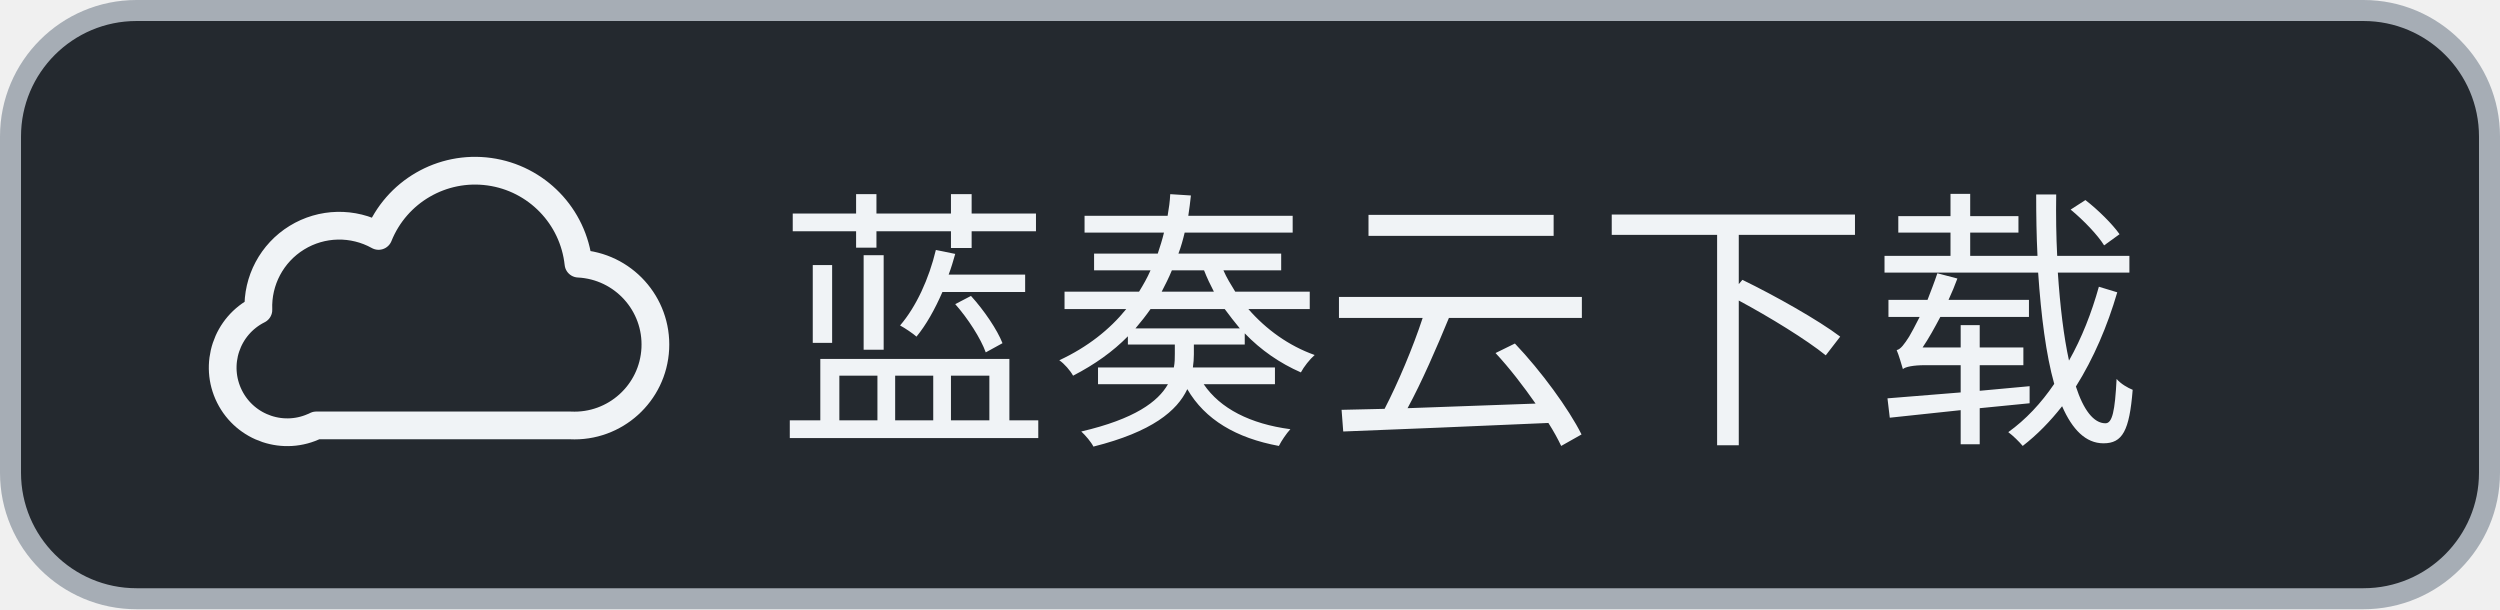
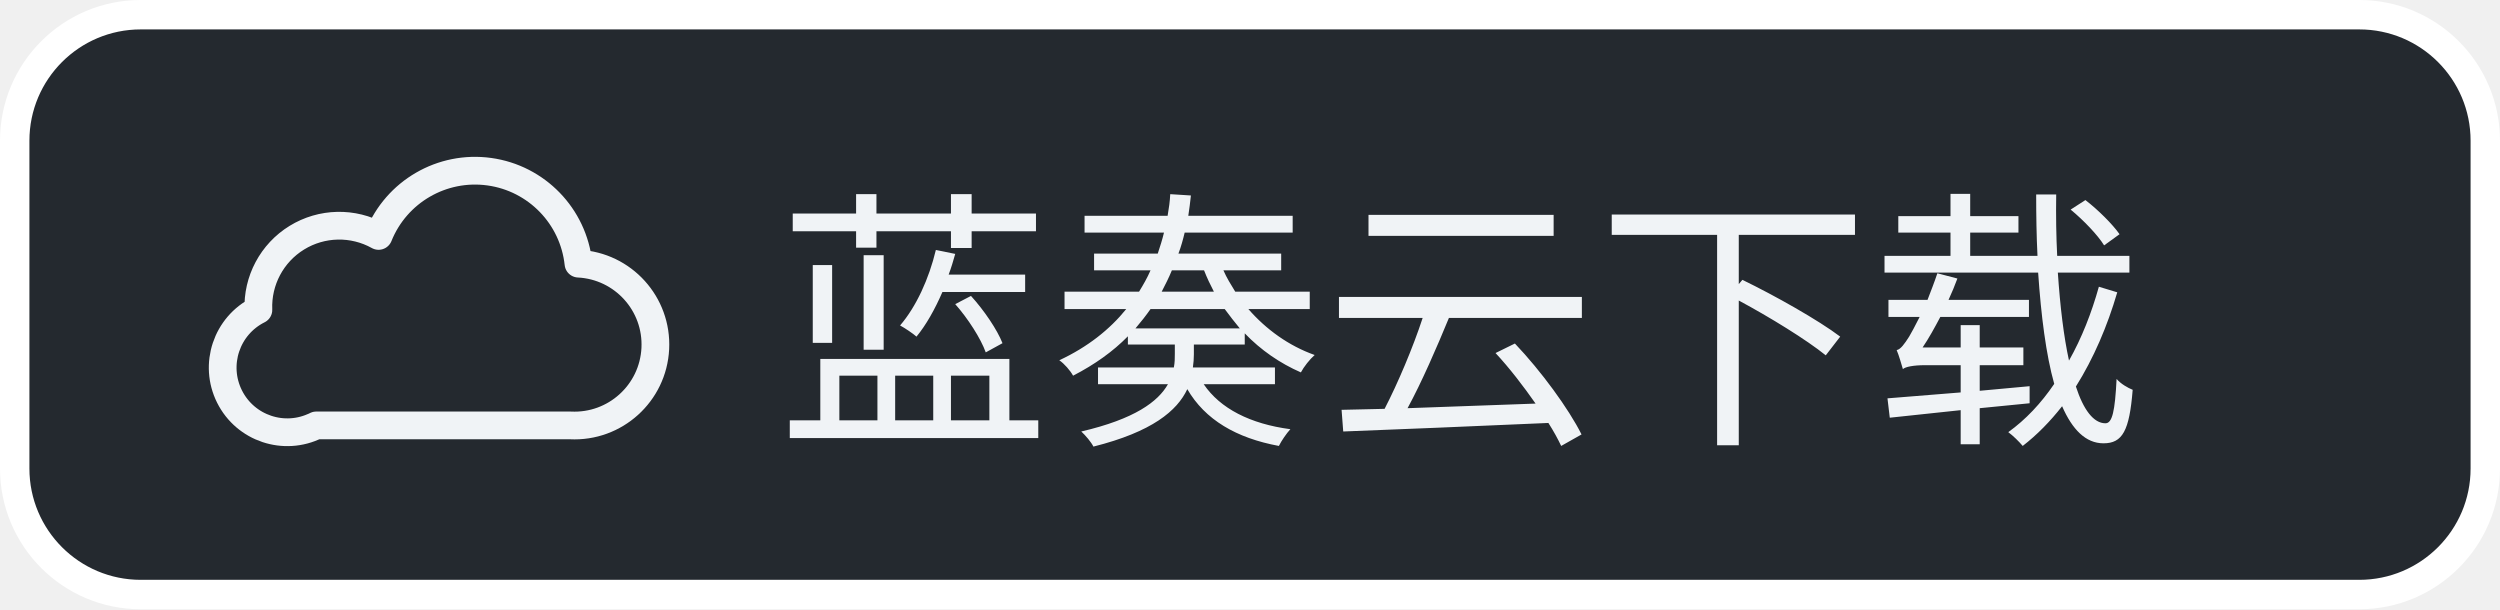
<svg xmlns="http://www.w3.org/2000/svg" width="119" height="29" viewBox="0 0 119 29" role="img" aria-label="蓝奏云下载">
-   <rect x="0.5" y="0.5" width="118" height="28" rx="6" fill="#24292f" stroke="#a6adb5" stroke-width="1" />
+   <rect x="0.7" y="0.7" width="117.6" height="27.6" rx="6" fill="#24292f" stroke="#ffffff" stroke-width="1.4" />
  <g transform="translate(9 6.5) scale(0.55)" fill="none" stroke="#f0f3f6" stroke-width="2.4" stroke-linecap="round" stroke-linejoin="round">
    <path d="M11 25H33a7 7 0 0 0 .7-14 9 9 0 0 0-17.3-2.4A7 7 0 0 0 6 15a5.3 5.3 0 0 0 5 10Z" />
  </g>
  <text x="37" y="14.5" dominant-baseline="central" fill="#f0f3f6" font-family="sans-serif" font-size="13" font-weight="500">蓝奏云下载</text>
</svg>
